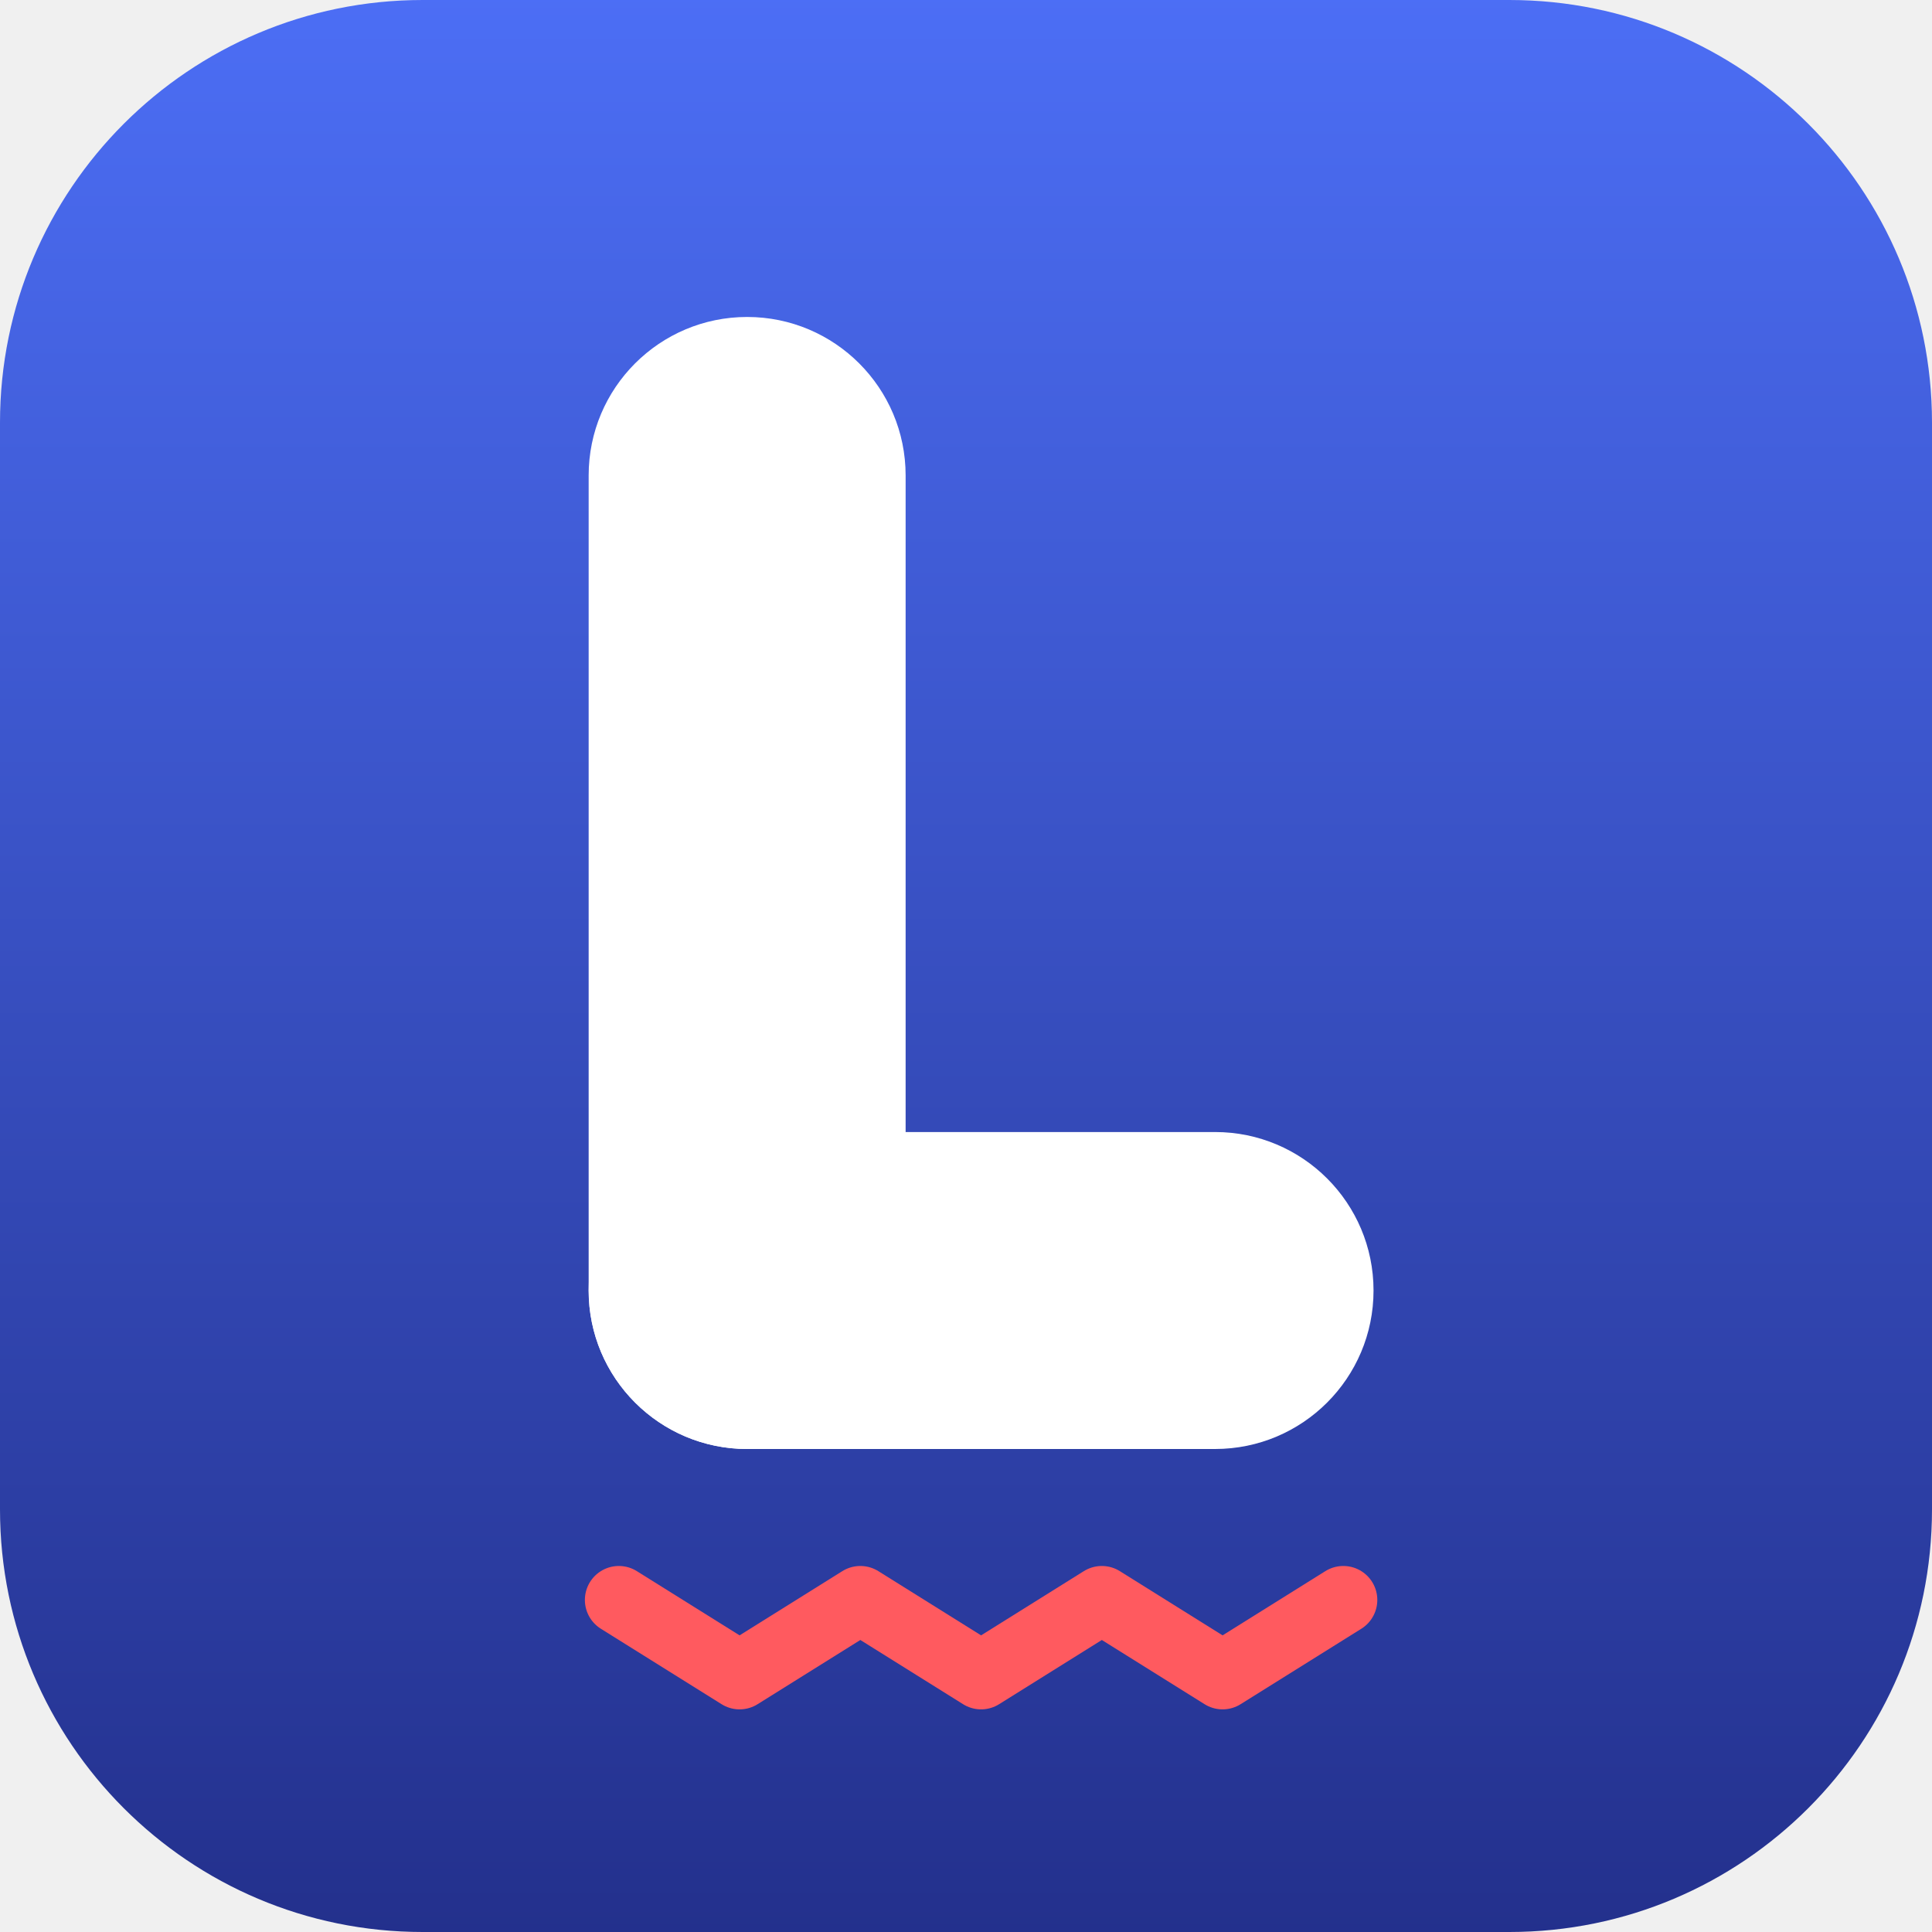
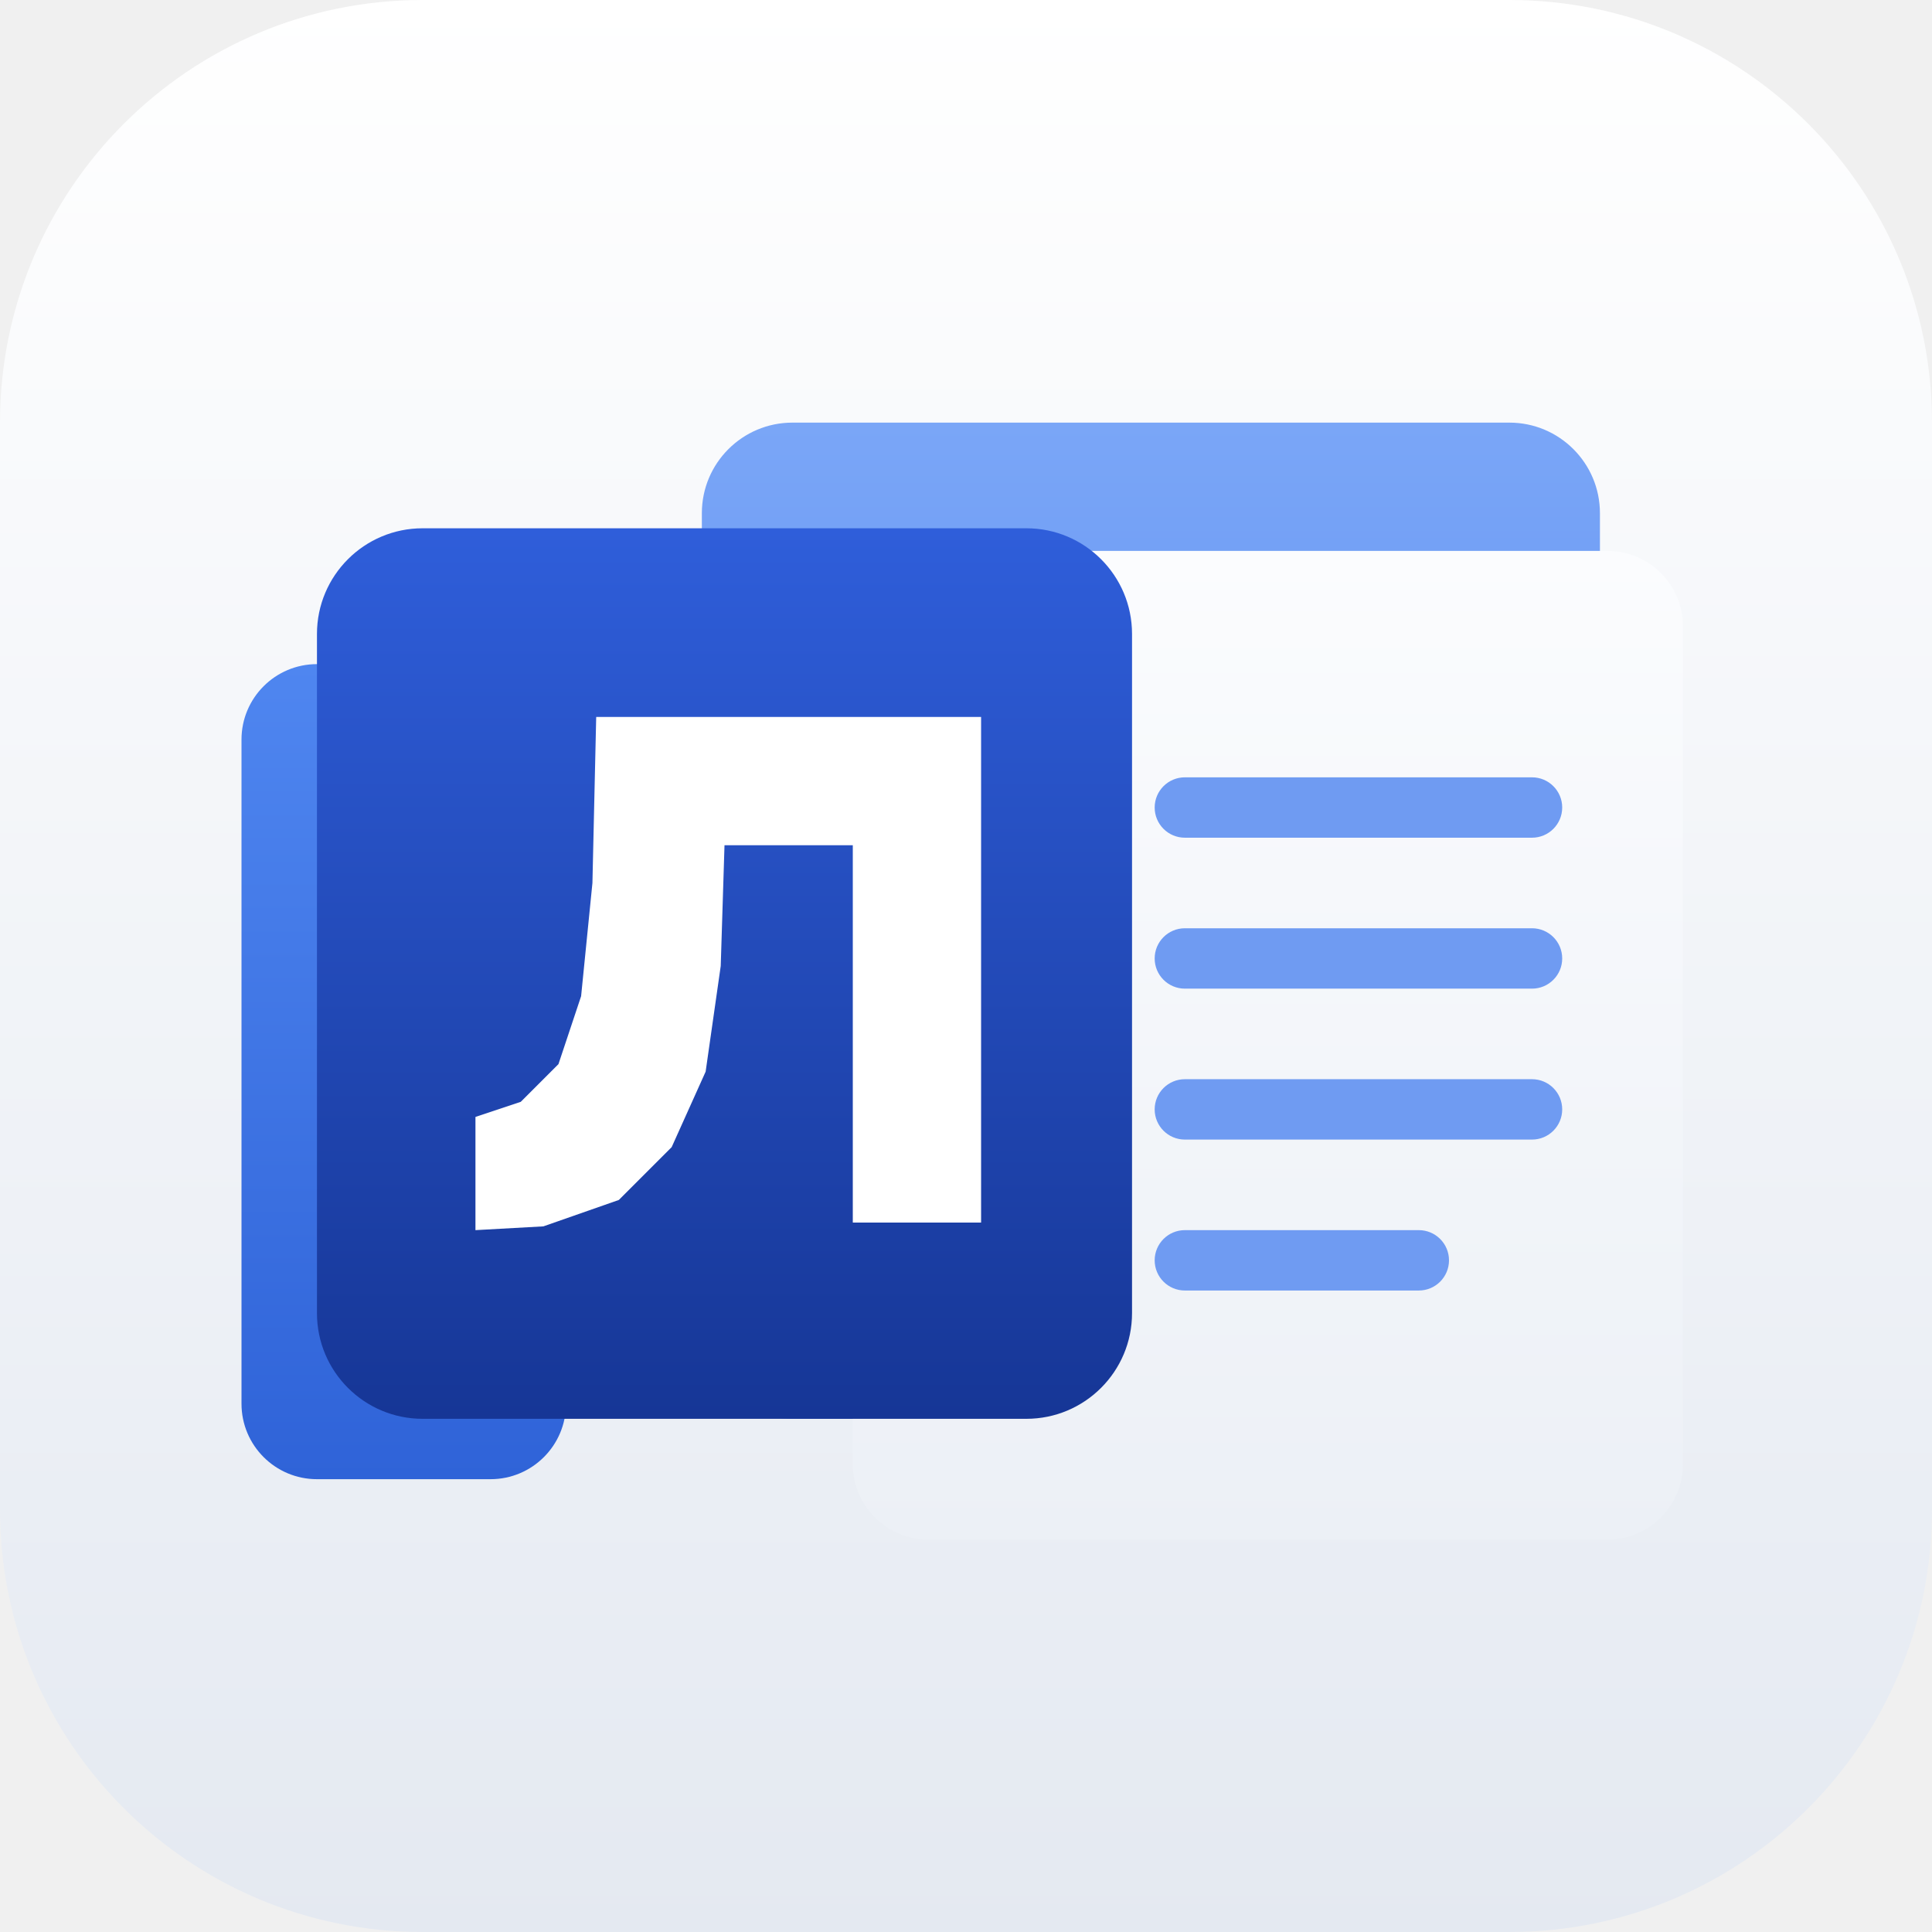
<svg xmlns="http://www.w3.org/2000/svg" viewBox="0 0 512 512">
  <defs>
-     <linearGradient id="g" x1="0" y1="0" x2="0" y2="1">
-       <stop offset="0" stop-color="#4C6EF5" />
-       <stop offset="1" stop-color="#23308C" />
+     <linearGradient id="t" x1="0" y1="0" x2="0" y2="1">
+       <stop offset="0" stop-color="#FFFFFF" />
+       <stop offset="1" stop-color="#E4E9F1" />
+     </linearGradient>
+     <linearGradient id="g0" x1="0" y1="0" x2="0" y2="1">
+       <stop offset="0" stop-color="#7AA6F7" />
+       <stop offset="1" stop-color="#4A7CEB" />
+     </linearGradient>
+     <linearGradient id="g1" x1="0" y1="0" x2="0" y2="1">
+       <stop offset="0" stop-color="#FBFCFE" />
+       <stop offset="1" stop-color="#ECF0F6" />
+     </linearGradient>
+     <linearGradient id="g2" x1="0" y1="0" x2="0" y2="1">
+       <stop offset="0" stop-color="#6F9BF2" />
+       <stop offset="1" stop-color="#6F9BF2" />
+     </linearGradient>
+     <linearGradient id="g3" x1="0" y1="0" x2="0" y2="1">
+       <stop offset="0" stop-color="#6F9BF2" />
+       <stop offset="1" stop-color="#6F9BF2" />
+     </linearGradient>
+     <linearGradient id="g4" x1="0" y1="0" x2="0" y2="1">
+       <stop offset="0" stop-color="#6F9BF2" />
+       <stop offset="1" stop-color="#6F9BF2" />
+     </linearGradient>
+     <linearGradient id="g5" x1="0" y1="0" x2="0" y2="1">
+       <stop offset="0" stop-color="#6F9BF2" />
+       <stop offset="1" stop-color="#6F9BF2" />
+     </linearGradient>
+     <linearGradient id="g6" x1="0" y1="0" x2="0" y2="1">
+       <stop offset="0" stop-color="#4F86F0" />
+       <stop offset="1" stop-color="#2F63D8" />
+     </linearGradient>
+     <linearGradient id="g7" x1="0" y1="0" x2="0" y2="1">
+       <stop offset="0" stop-color="#2F5EDA" />
+       <stop offset="1" stop-color="#163696" />
    </linearGradient>
  </defs>
-   <rect width="512" height="512" rx="112" fill="url(#g)" />
-   <rect x="156" y="84" width="84" height="300" rx="42" fill="#FFFFFF" />
-   <rect x="156" y="300" width="208" height="84" rx="42" fill="#FFFFFF" />
-   <polyline points="164,424 196,444 228,424 260,444 292,424 324,444 356,424" fill="none" stroke="#FF5A5F" stroke-width="18" stroke-linecap="round" stroke-linejoin="round" />
+   <rect width="512" height="512" rx="112" fill="url(#t)" />
+   <rect x="186" y="112" width="238" height="264" rx="24" fill="url(#g0)" />
+   <rect x="226" y="146" width="220" height="262" rx="20" fill="url(#g1)" />
+   <rect x="306" y="206" width="108" height="16" rx="8" fill="url(#g2)" />
+   <rect x="306" y="246" width="108" height="16" rx="8" fill="url(#g3)" />
+   <rect x="306" y="286" width="108" height="16" rx="8" fill="url(#g4)" />
+   <rect x="306" y="326" width="78" height="16" rx="8" fill="url(#g5)" />
+   <rect x="64" y="176" width="86" height="216" rx="20" fill="url(#g6)" />
+   <rect x="84" y="140" width="216" height="236" rx="28" fill="url(#g7)" />
+   <polygon points="158,190 260,190 260,324 226,324 226,224 192,224 191,256 187,284 178,304 164,318 144,325 126,326 126,296 138,292 148,282 154,264 157,234" fill="#FFFFFF" />
</svg>
